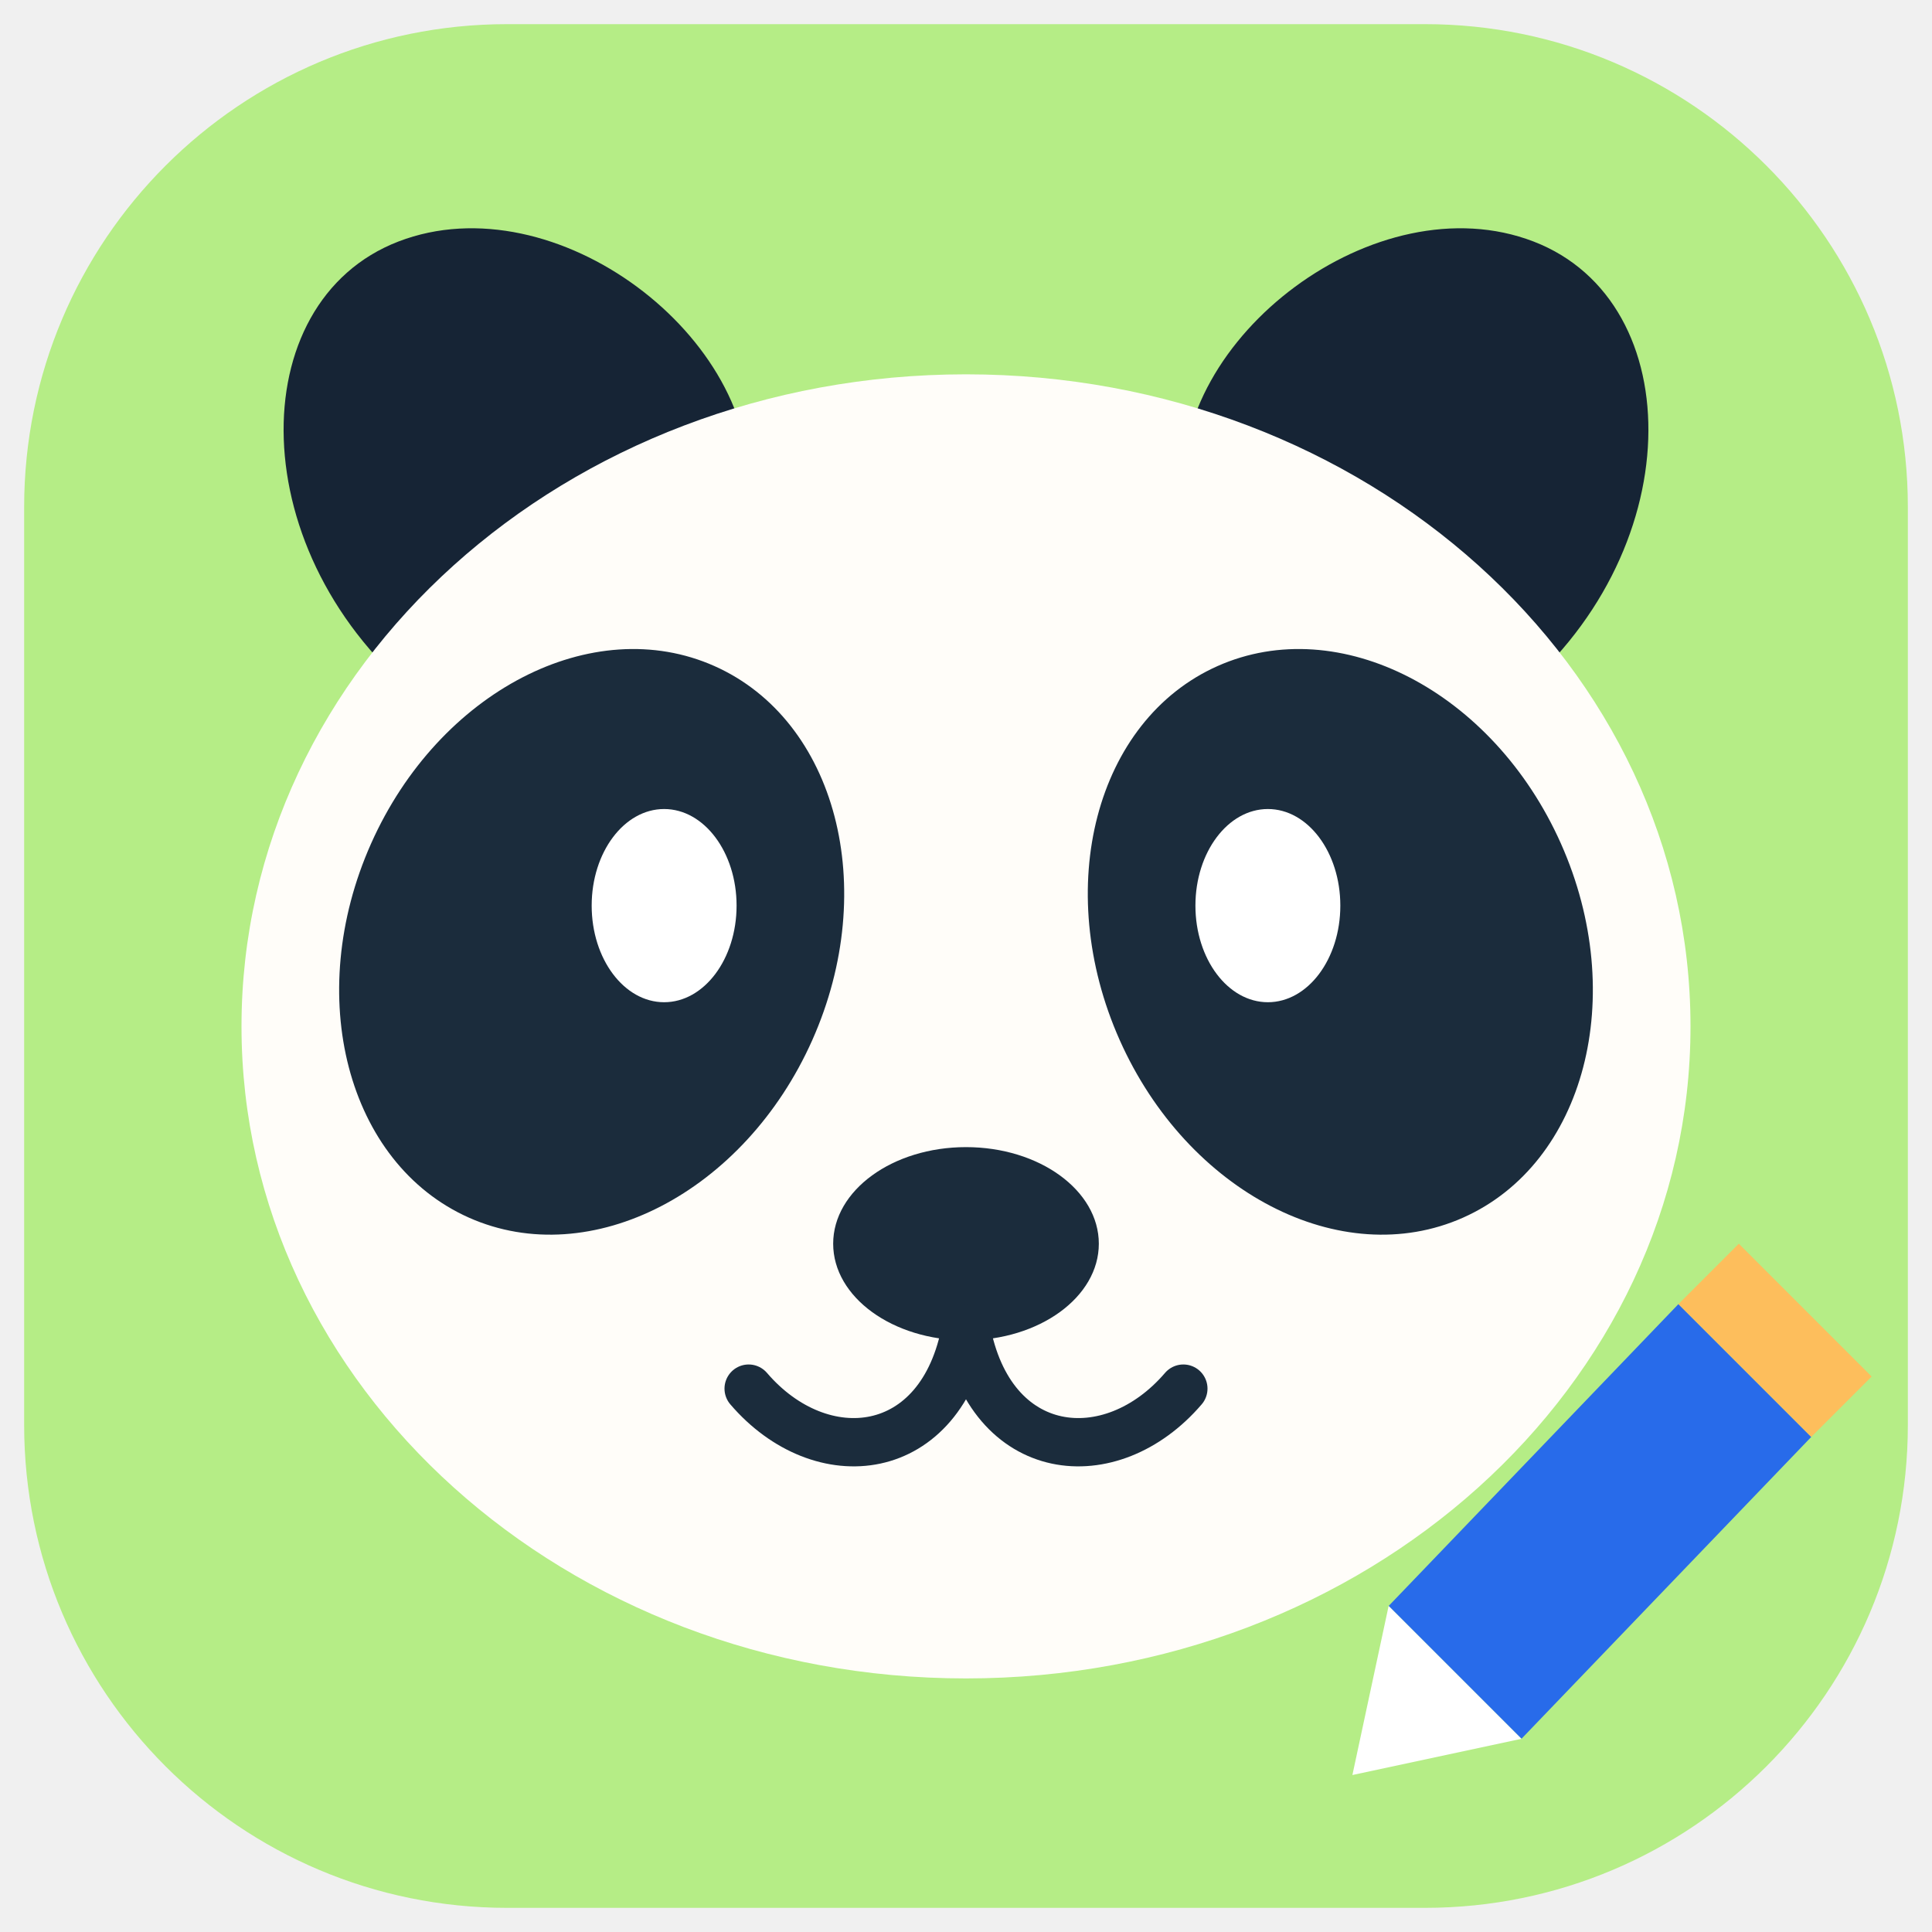
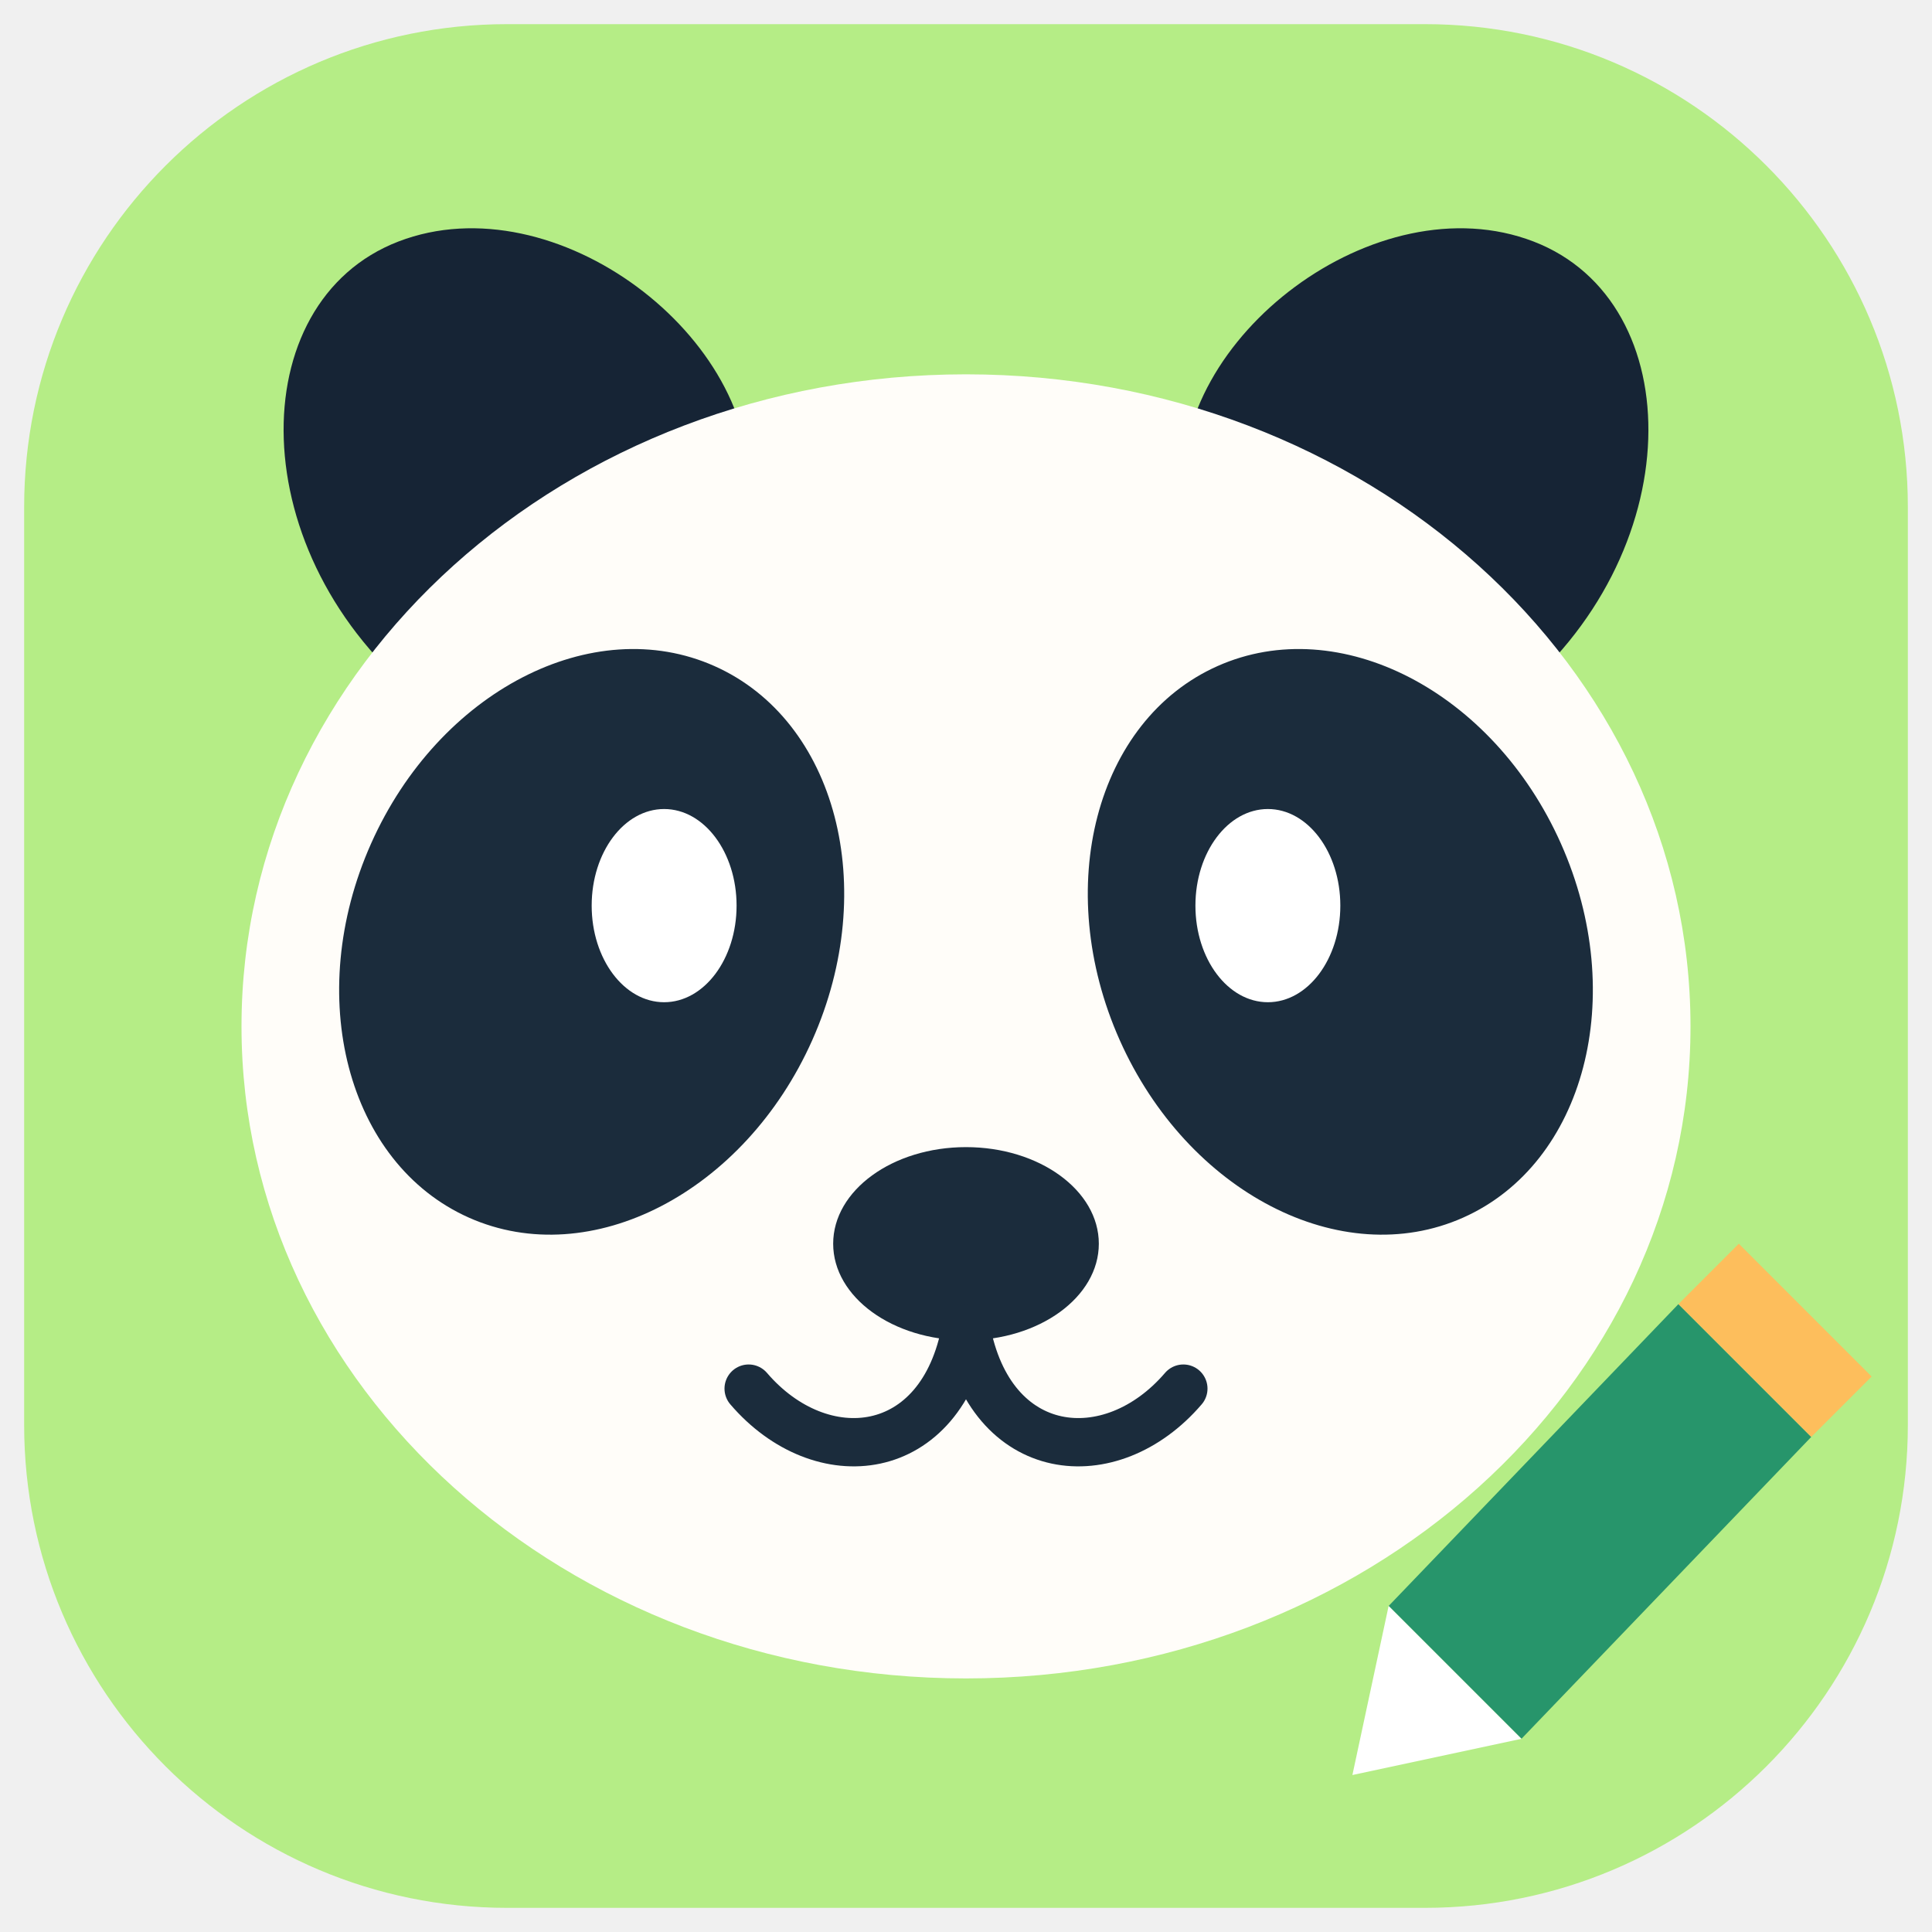
<svg xmlns="http://www.w3.org/2000/svg" viewBox="0 0 160 160" role="img" aria-labelledby="title">
  <rect x="2" y="2" width="156" height="156" rx="40" fill="#b5ed86" />
  <path d="M35 58C20 46 20 25 33 20s30 8 29 21M125 58c15-12 15-33 2-38s-30 8-29 21" fill="#162435" />
  <ellipse cx="80" cy="85" rx="60" ry="54" fill="#fffdf9" />
  <ellipse cx="49" cy="78" rx="20" ry="25" transform="rotate(24 49 78)" fill="#1b2c3c" />
  <ellipse cx="111" cy="78" rx="20" ry="25" transform="rotate(-24 111 78)" fill="#1b2c3c" />
  <ellipse cx="55" cy="75" rx="6" ry="8" fill="#fff" />
  <ellipse cx="105" cy="75" rx="6" ry="8" fill="#fff" />
  <ellipse cx="80" cy="103" rx="11" ry="8" fill="#1b2c3c" />
  <path d="M80 110c-2 11-12 12-18 5m18-5c2 11 12 12 18 5" stroke="#1b2c3c" stroke-width="4" fill="none" stroke-linecap="round" />
-   <path d="M115 133l24-25 11 11-24 25" fill="#286bea" />
+   <path d="M115 133l24-25 11 11-24 25" fill="#27956b" />
  <path d="M139 108l5-5 11 11-5 5" fill="#fdbe5c" />
  <path d="M115 133l-3 14 14-3" fill="#fff" />
</svg>
